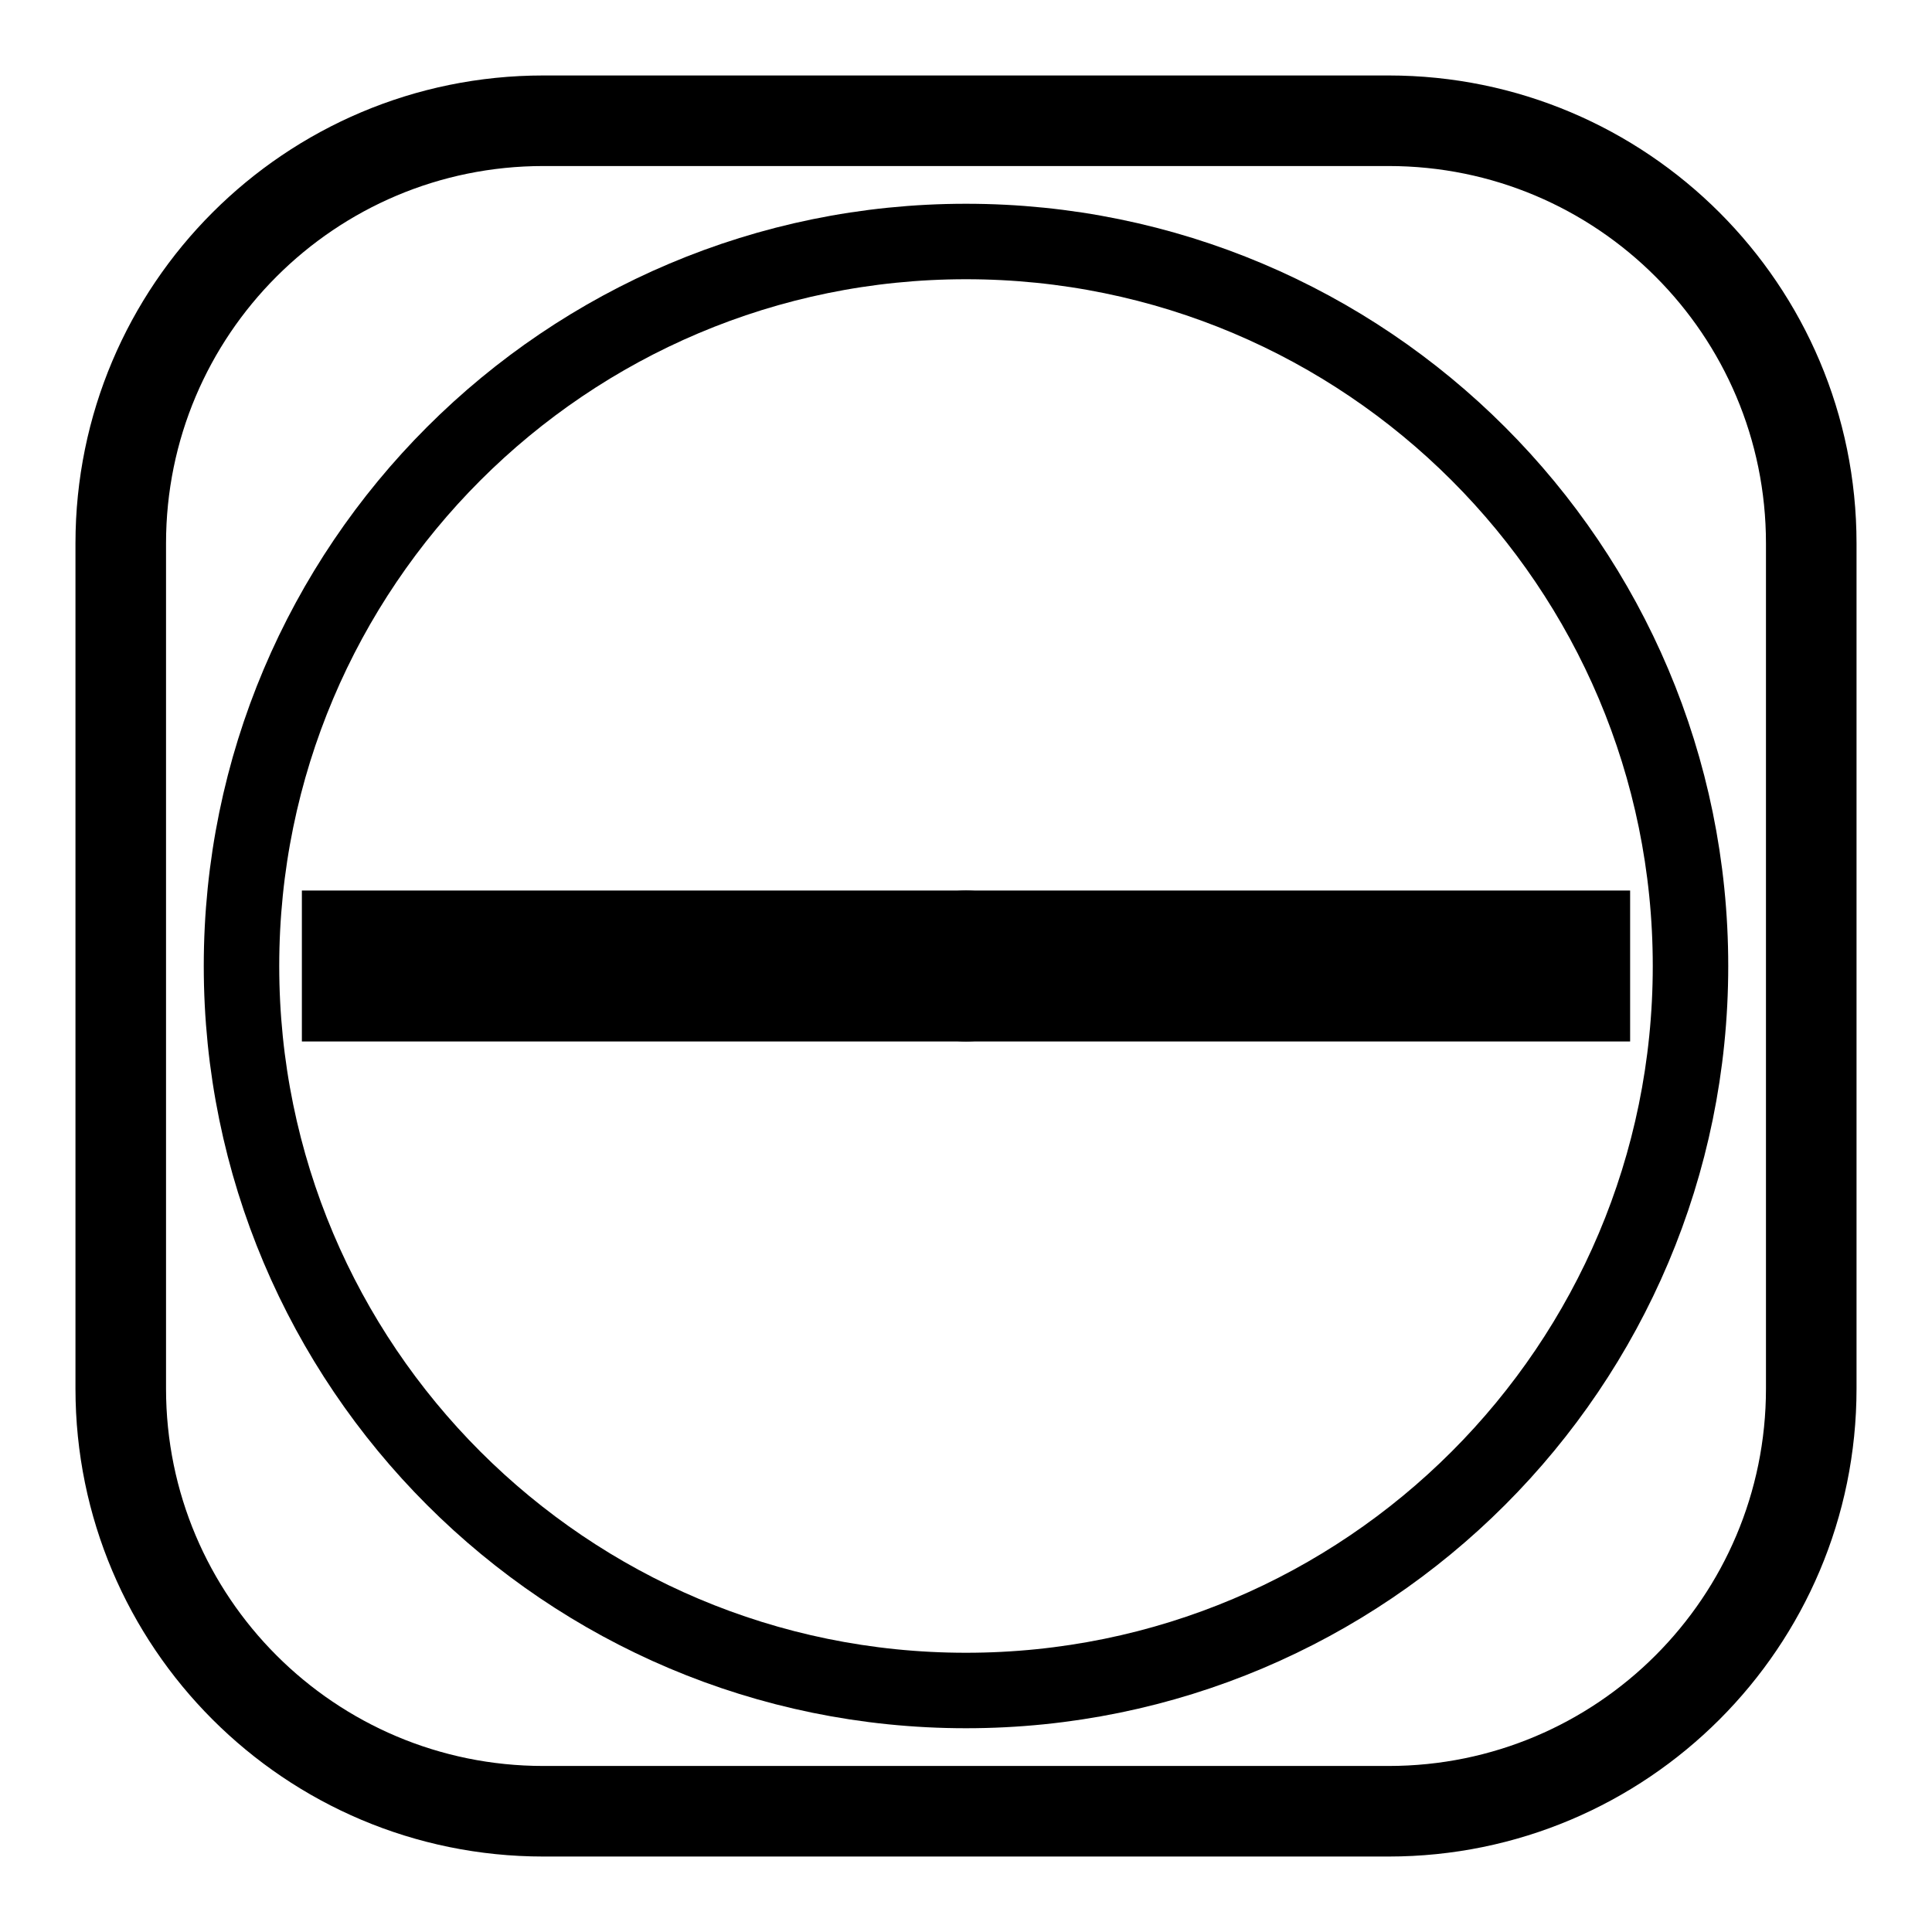
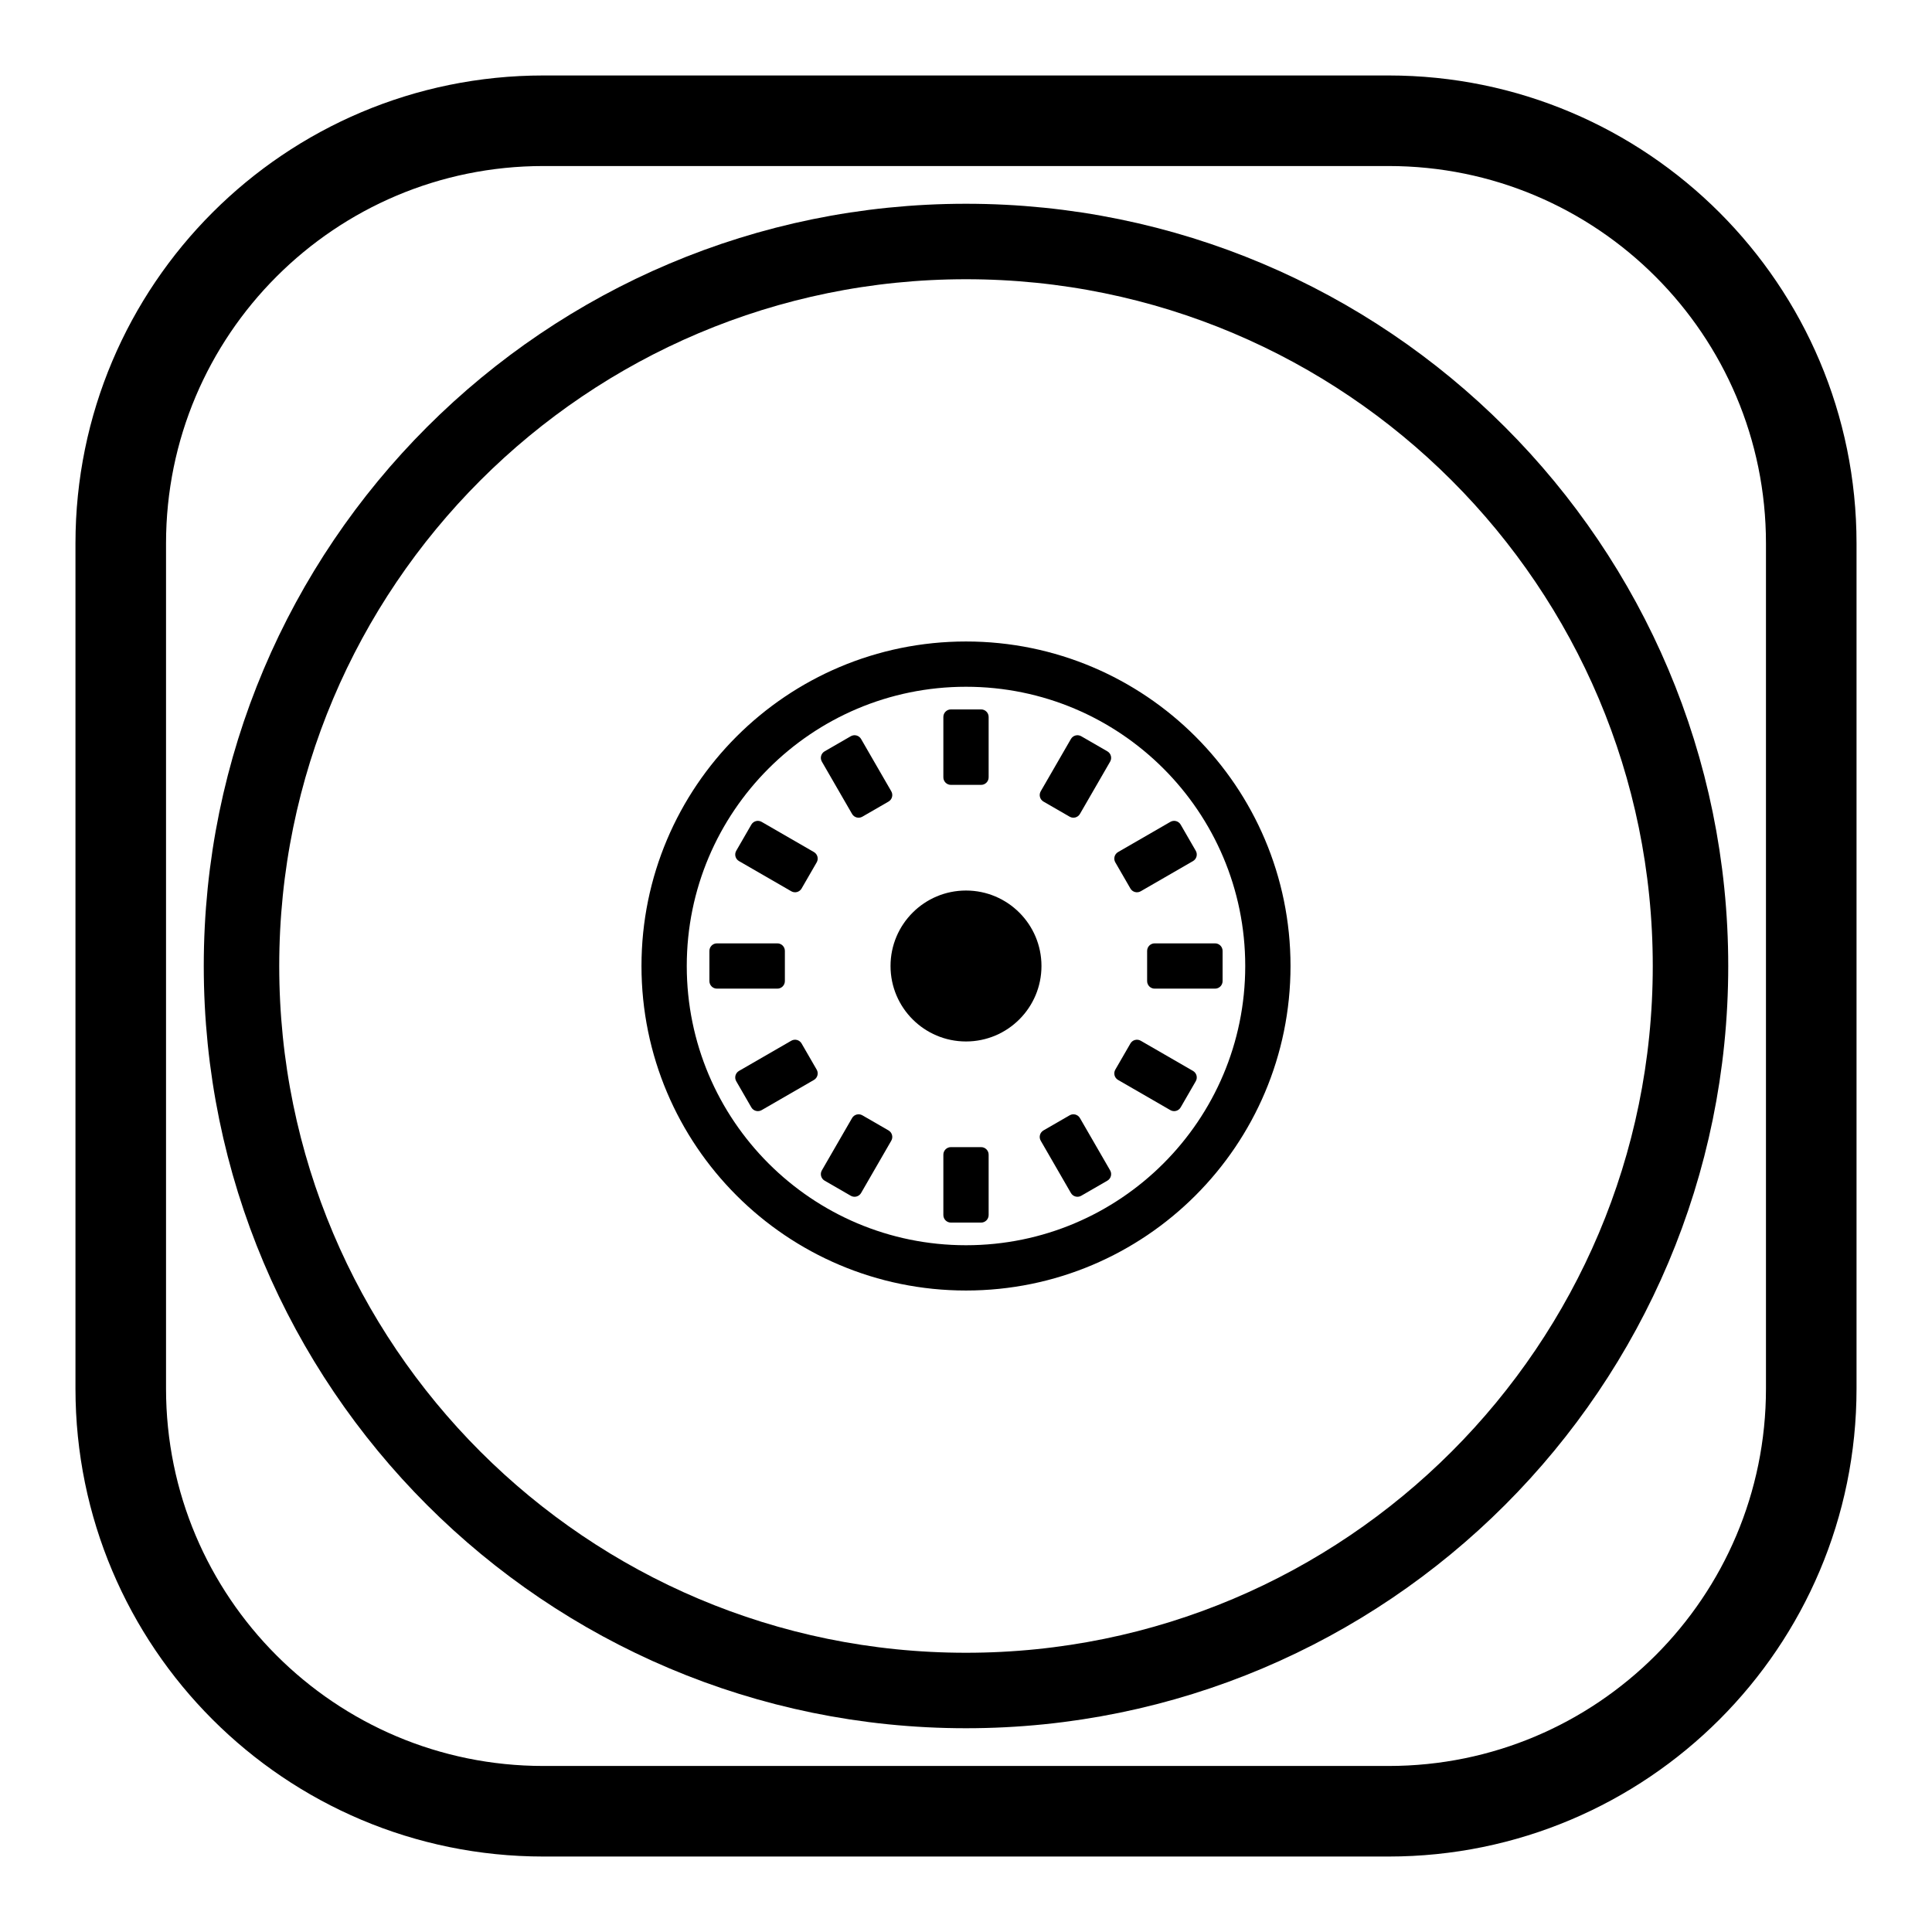
<svg xmlns="http://www.w3.org/2000/svg" width="1024" height="1024" viewBox="0 0 1024 1024">
  <rect x="0" y="0" width="1024" height="1024" fill="#ffffff" />
  <rect x="64" y="64" width="896" height="896" rx="224" ry="224" fill="none" stroke="#000000" stroke-width="48" />
  <circle cx="512" cy="512" r="384" fill="none" stroke="#000000" stroke-width="40" />
+   <circle cx="512" cy="512" r="160" fill="none" stroke="#000000" stroke-width="24" />
+   <rect x="608" y="500" width="40" height="24" rx="4" fill="#000000" />
+   <rect x="608" y="500" width="40" height="24" rx="4" fill="#000000" transform="rotate(30 512 512)" />
+   <rect x="608" y="500" width="40" height="24" rx="4" fill="#000000" transform="rotate(60 512 512)" />
+   <rect x="608" y="500" width="40" height="24" rx="4" fill="#000000" transform="rotate(90 512 512)" />
+   <rect x="608" y="500" width="40" height="24" rx="4" fill="#000000" transform="rotate(120 512 512)" />
+   <rect x="608" y="500" width="40" height="24" rx="4" fill="#000000" transform="rotate(150 512 512)" />
+   <rect x="608" y="500" width="40" height="24" rx="4" fill="#000000" transform="rotate(180 512 512)" />
+   <rect x="608" y="500" width="40" height="24" rx="4" fill="#000000" transform="rotate(210 512 512)" />
+   <rect x="608" y="500" width="40" height="24" rx="4" fill="#000000" transform="rotate(240 512 512)" />
+   <rect x="608" y="500" width="40" height="24" rx="4" fill="#000000" transform="rotate(270 512 512)" />
+   <rect x="608" y="500" width="40" height="24" rx="4" fill="#000000" transform="rotate(300 512 512)" />
+   <rect x="608" y="500" width="40" height="24" rx="4" fill="#000000" transform="rotate(330 512 512)" />
  <circle cx="512" cy="512" r="40" fill="#000000" />
-   <rect x="160" y="472" width="704" height="80" fill="#000000" />
</svg>
